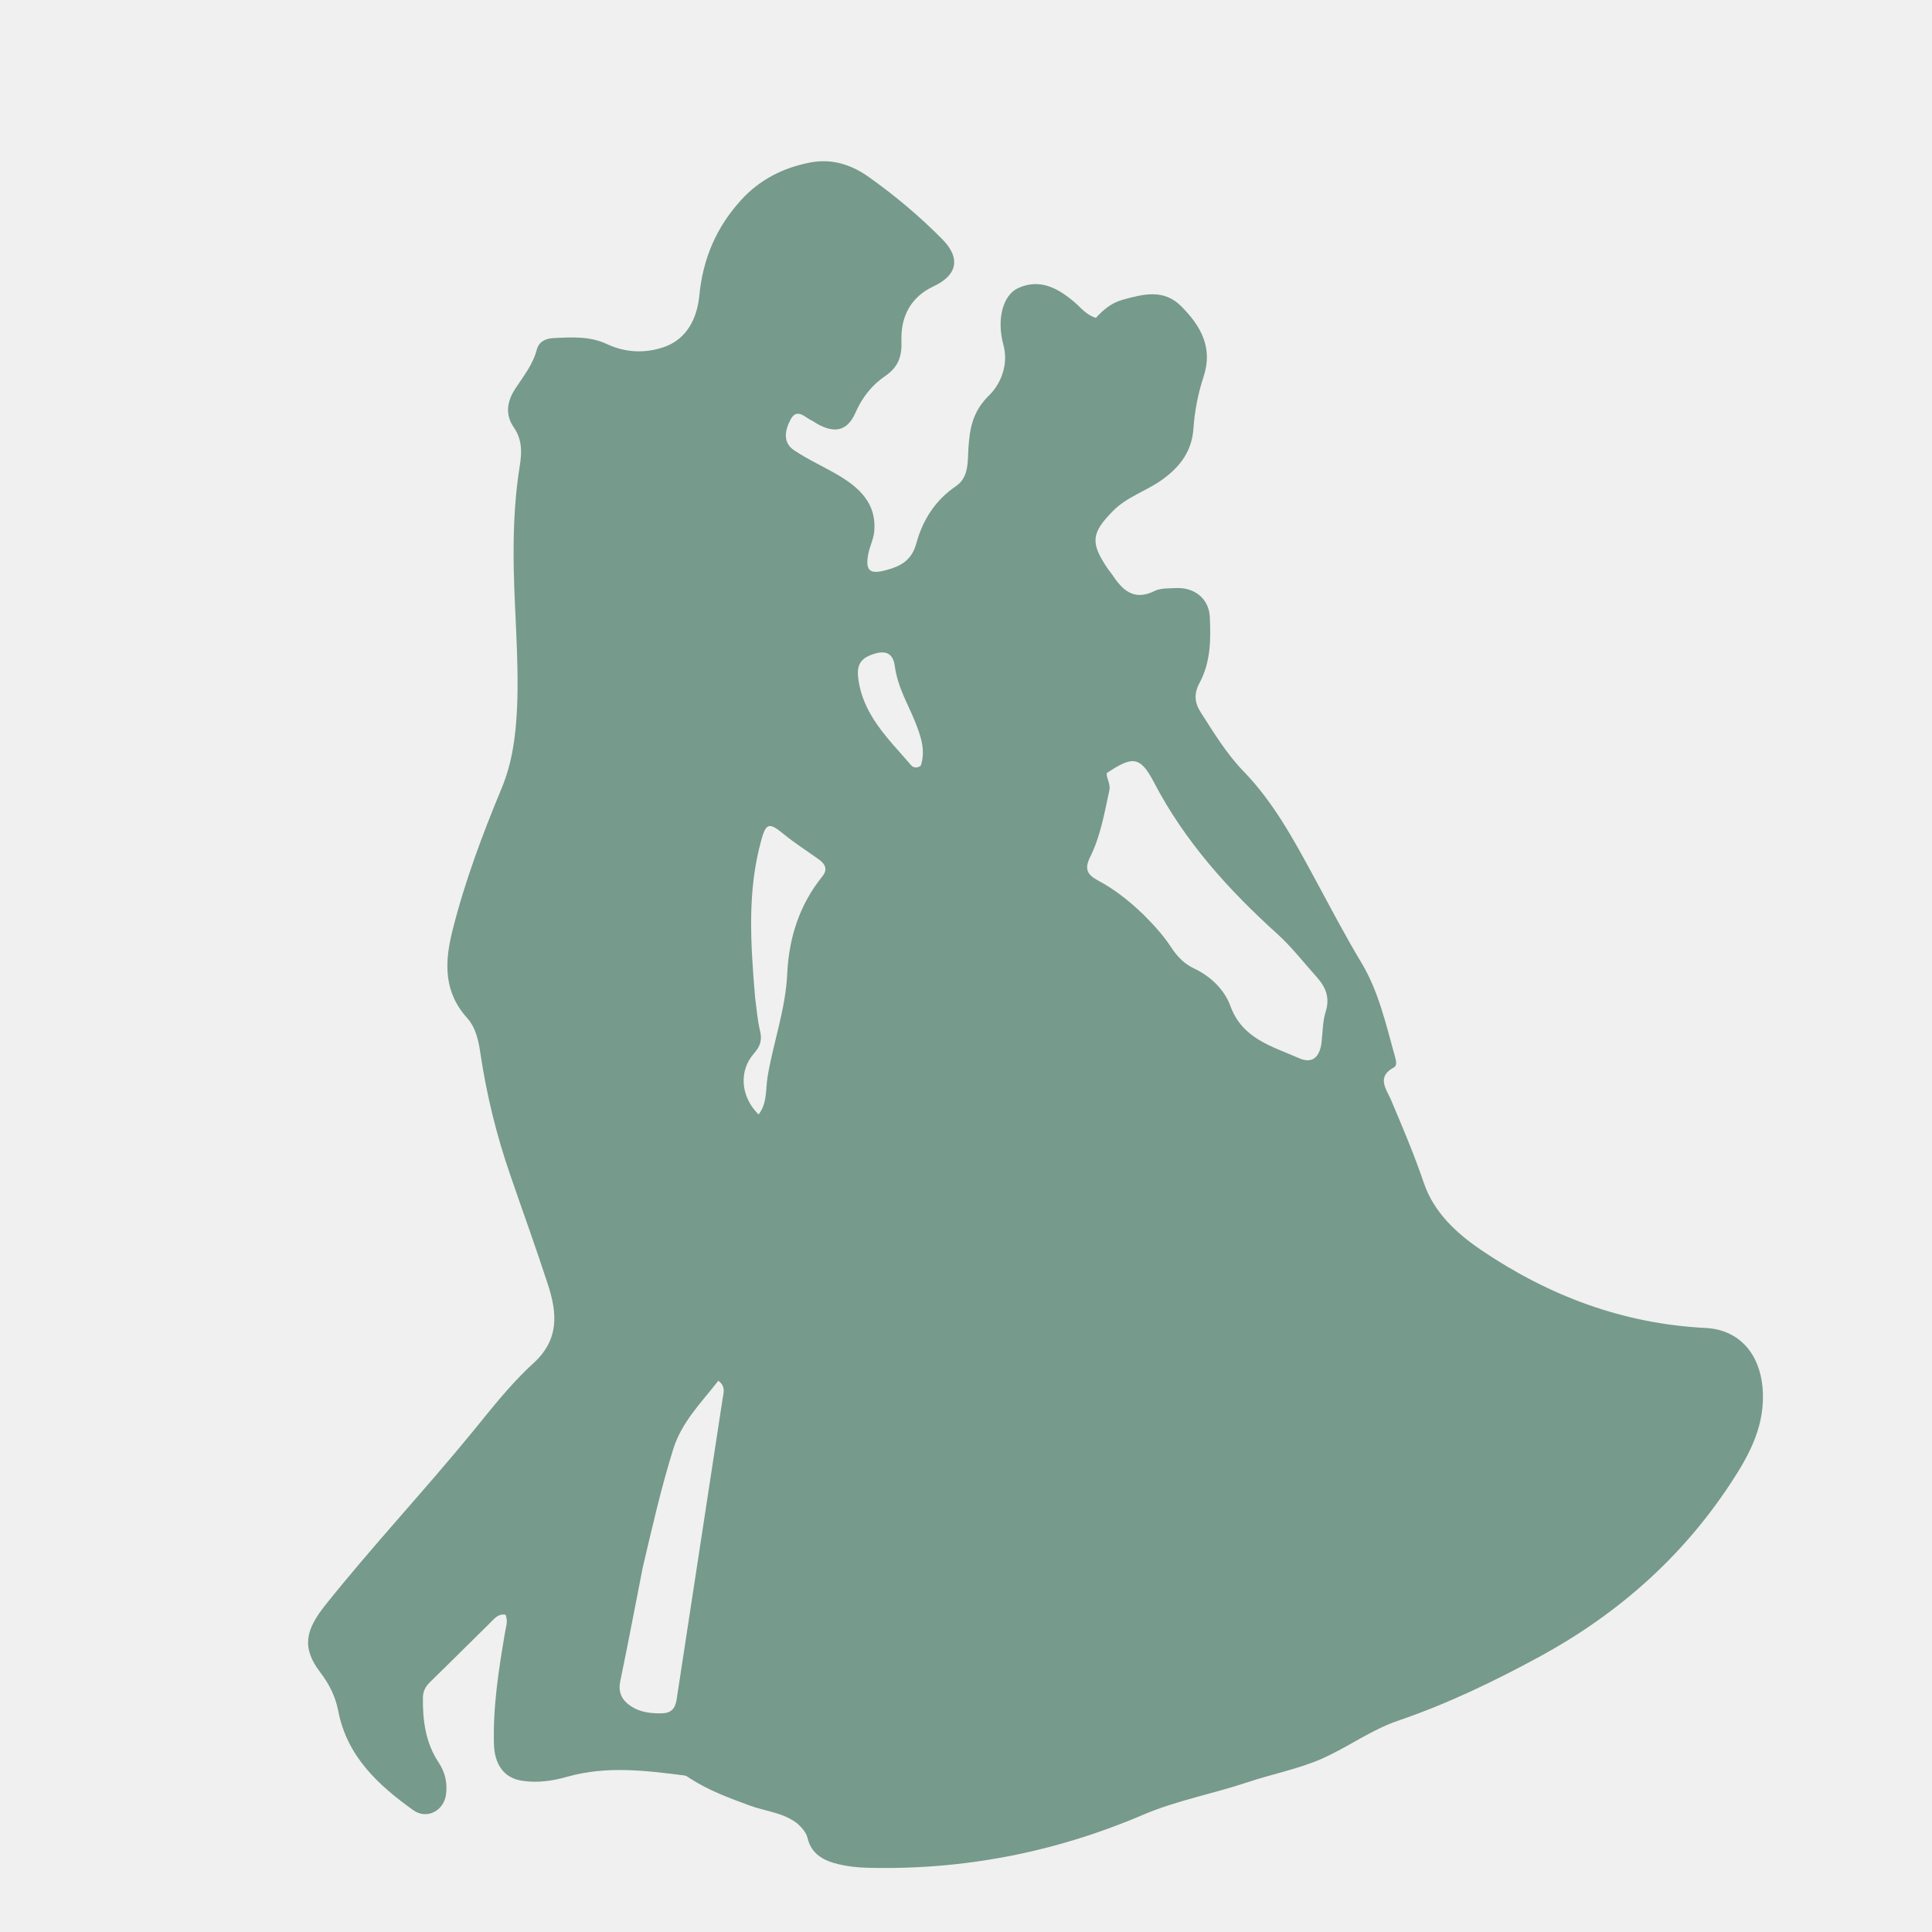
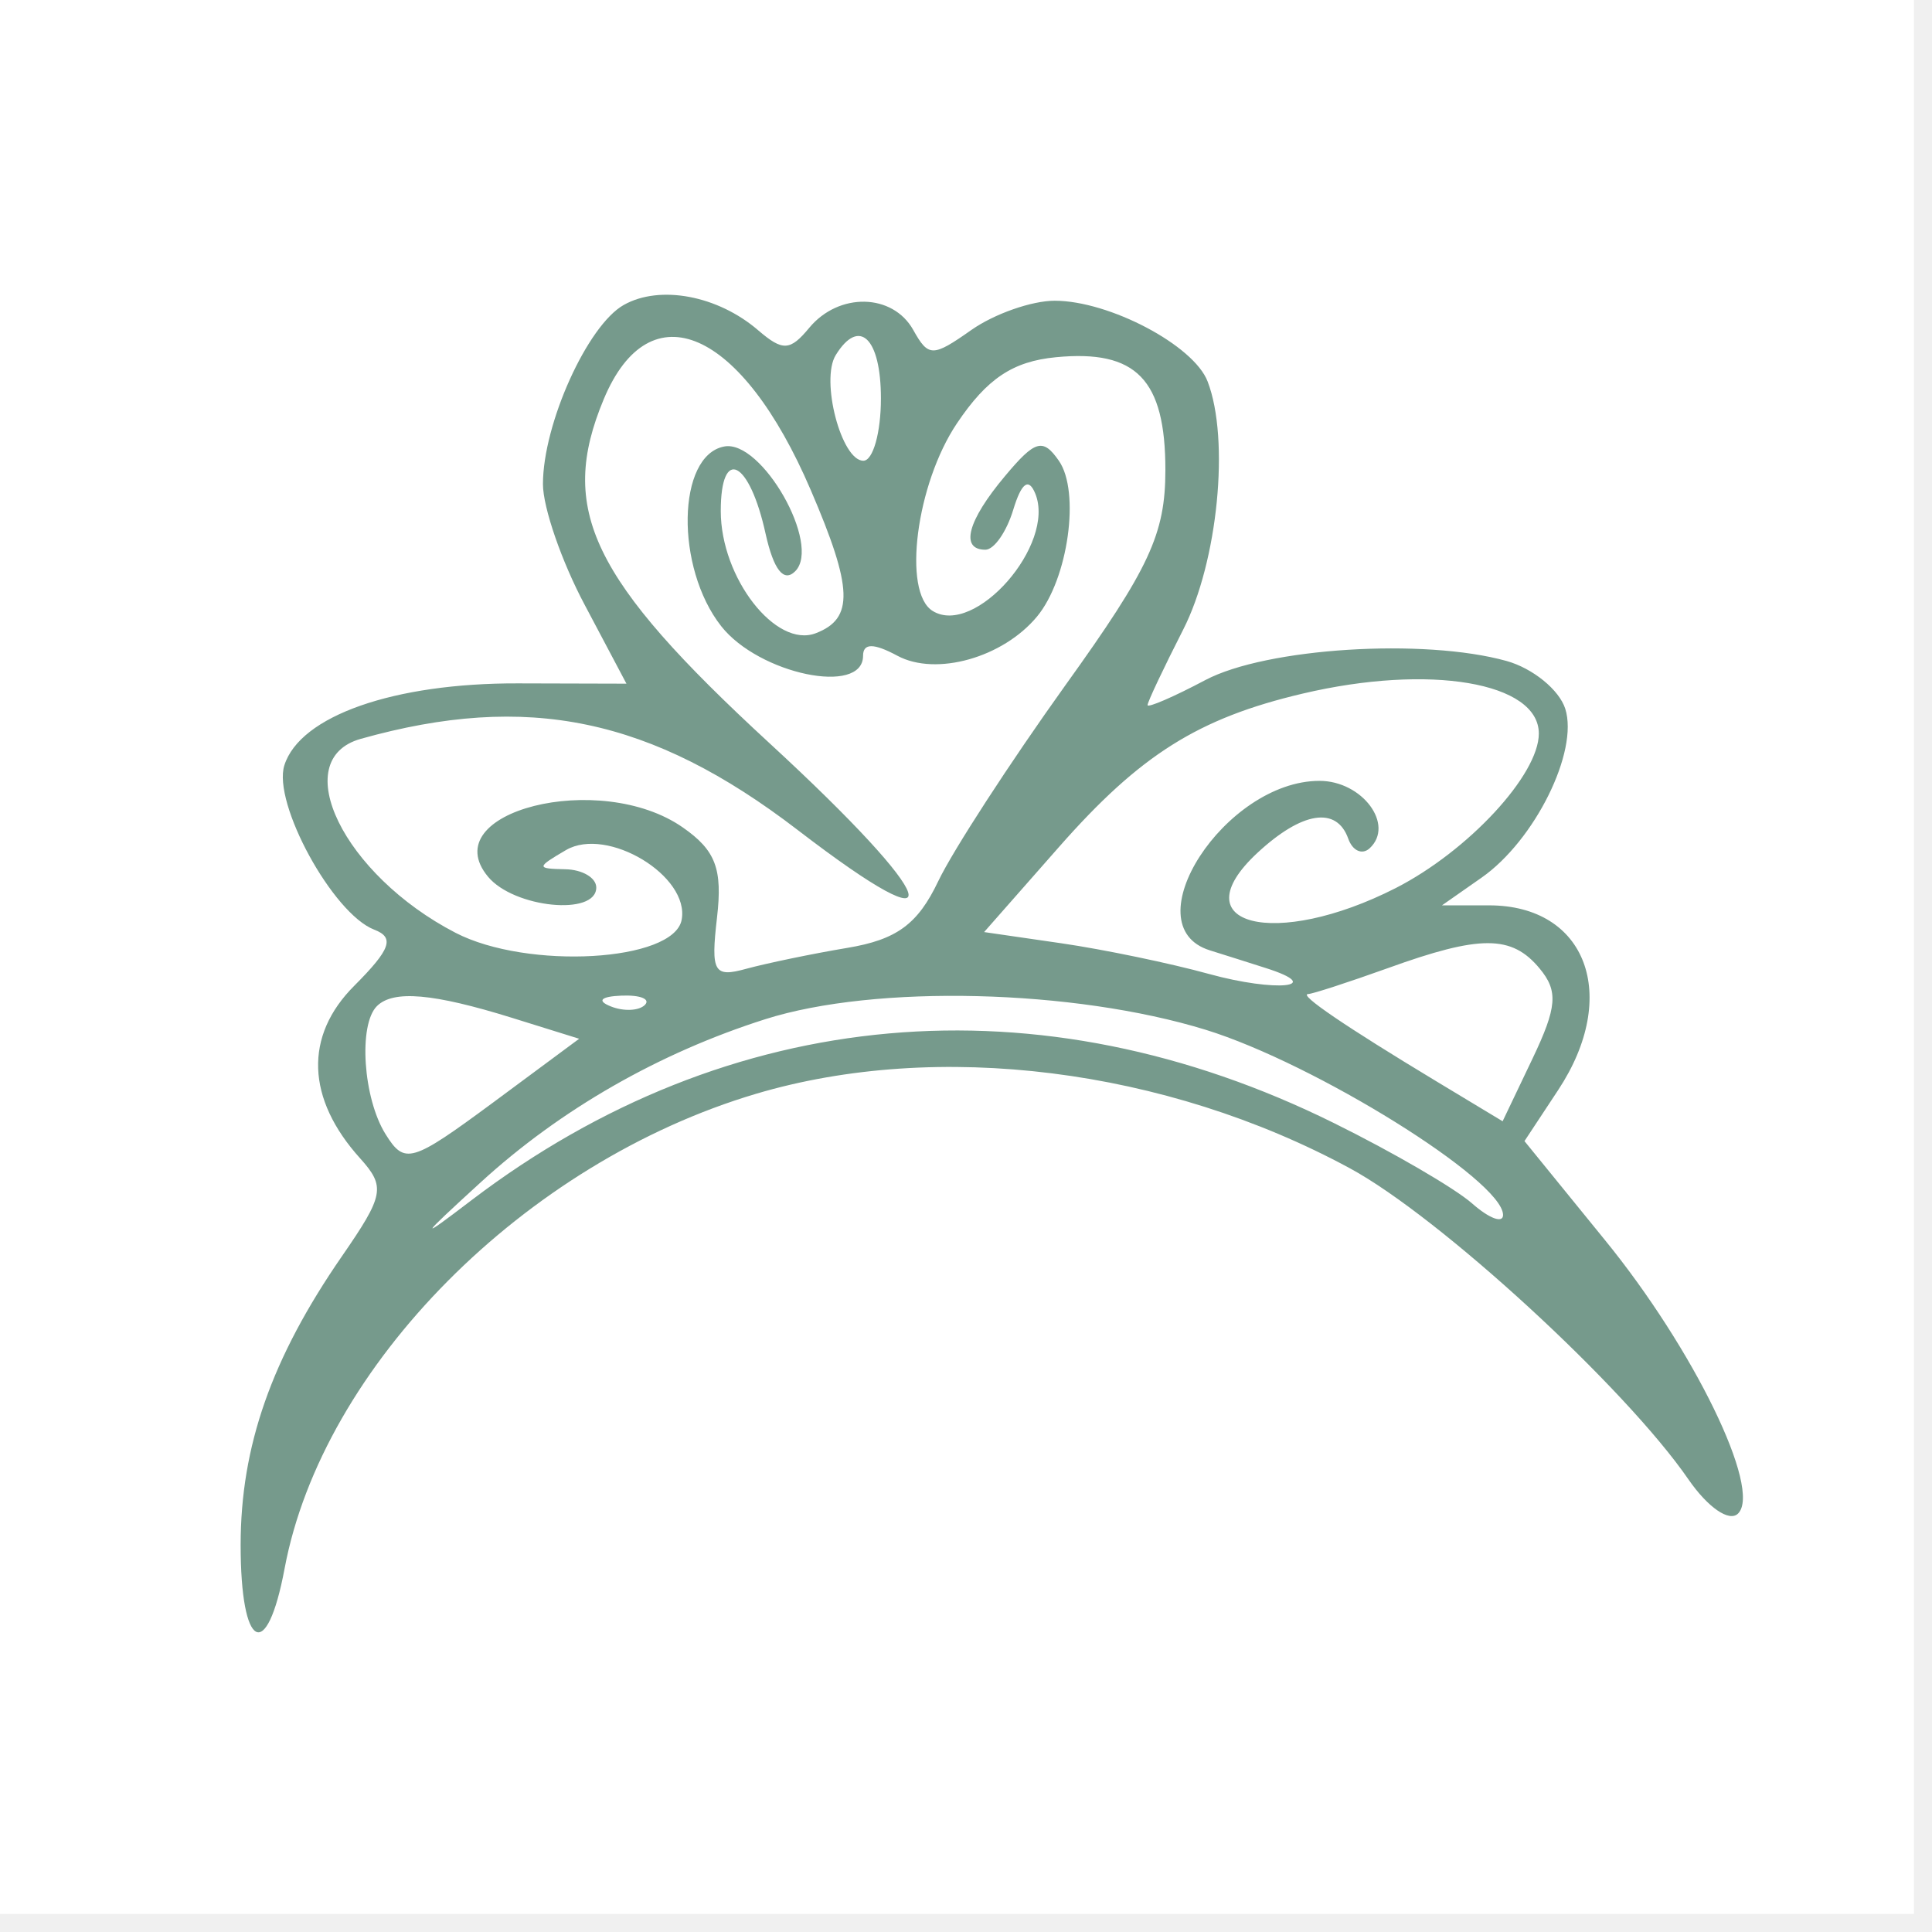
<svg xmlns="http://www.w3.org/2000/svg" width="70" zoomAndPan="magnify" viewBox="0 0 52.5 52.5" height="70" preserveAspectRatio="xMidYMid meet" version="1.0">
-   <path fill="#769a8c" d="M 21.672 49.555 C 21.277 49.25 20.809 49.223 20.391 49.07 C 19.824 48.863 19.262 48.656 18.754 48.328 C 18.703 48.293 18.648 48.25 18.594 48.246 C 17.535 48.109 16.469 47.984 15.43 48.277 C 15.008 48.398 14.605 48.453 14.191 48.391 C 13.699 48.32 13.434 47.949 13.422 47.383 C 13.395 46.355 13.555 45.348 13.727 44.34 C 13.75 44.191 13.809 44.051 13.738 43.879 C 13.531 43.84 13.422 44 13.301 44.117 C 12.766 44.641 12.234 45.176 11.695 45.699 C 11.566 45.824 11.496 45.949 11.492 46.129 C 11.484 46.758 11.566 47.363 11.922 47.898 C 12.098 48.164 12.16 48.449 12.121 48.754 C 12.066 49.211 11.594 49.453 11.227 49.188 C 10.273 48.504 9.43 47.727 9.191 46.492 C 9.117 46.105 8.949 45.766 8.703 45.445 C 8.184 44.766 8.309 44.285 8.84 43.617 C 10.125 42.008 11.535 40.504 12.84 38.91 C 13.363 38.27 13.875 37.609 14.484 37.055 C 15.211 36.398 15.141 35.672 14.883 34.887 C 14.562 33.898 14.207 32.926 13.871 31.945 C 13.496 30.863 13.223 29.758 13.055 28.625 C 13.004 28.281 12.93 27.926 12.695 27.664 C 12.055 26.953 12.078 26.16 12.293 25.297 C 12.625 23.969 13.105 22.688 13.629 21.426 C 13.926 20.715 14.016 19.98 14.051 19.227 C 14.113 17.785 13.945 16.344 13.957 14.898 C 13.961 14.145 14.004 13.398 14.125 12.656 C 14.18 12.305 14.195 11.953 13.965 11.617 C 13.73 11.281 13.766 10.926 14 10.566 C 14.219 10.23 14.48 9.91 14.586 9.504 C 14.645 9.281 14.828 9.199 15.031 9.188 C 15.527 9.164 16.027 9.129 16.496 9.352 C 17 9.586 17.531 9.605 18.035 9.434 C 18.676 9.215 18.945 8.637 19.004 8.027 C 19.102 7.027 19.465 6.176 20.137 5.438 C 20.645 4.879 21.277 4.562 22.004 4.418 C 22.598 4.301 23.133 4.469 23.617 4.816 C 24.332 5.324 25 5.887 25.613 6.508 C 26.109 7.016 26.016 7.48 25.367 7.781 C 24.738 8.078 24.473 8.613 24.496 9.266 C 24.512 9.684 24.41 9.973 24.059 10.215 C 23.695 10.461 23.43 10.797 23.246 11.215 C 23.031 11.707 22.691 11.785 22.215 11.523 C 22.16 11.492 22.117 11.453 22.062 11.43 C 21.875 11.344 21.66 11.078 21.488 11.391 C 21.34 11.664 21.25 12.02 21.582 12.238 C 21.957 12.488 22.371 12.676 22.762 12.902 C 23.344 13.246 23.82 13.672 23.758 14.43 C 23.742 14.637 23.641 14.832 23.598 15.035 C 23.504 15.508 23.629 15.617 24.082 15.492 C 24.473 15.387 24.773 15.23 24.898 14.773 C 25.07 14.141 25.406 13.598 25.977 13.211 C 26.332 12.973 26.293 12.539 26.316 12.176 C 26.352 11.629 26.434 11.176 26.883 10.738 C 27.176 10.453 27.418 9.926 27.266 9.371 C 27.078 8.676 27.25 8.02 27.668 7.828 C 28.25 7.562 28.742 7.824 29.188 8.203 C 29.367 8.352 29.512 8.559 29.781 8.637 C 29.98 8.418 30.203 8.23 30.508 8.145 C 31.07 7.992 31.625 7.84 32.109 8.332 C 32.633 8.863 32.965 9.449 32.707 10.234 C 32.555 10.691 32.465 11.164 32.43 11.645 C 32.391 12.246 32.082 12.668 31.602 13.02 C 31.168 13.34 30.629 13.492 30.242 13.887 C 29.652 14.488 29.625 14.746 30.098 15.449 C 30.133 15.5 30.172 15.543 30.207 15.594 C 30.488 16.016 30.793 16.348 31.375 16.059 C 31.539 15.977 31.758 15.992 31.949 15.98 C 32.457 15.953 32.852 16.27 32.875 16.762 C 32.906 17.379 32.898 18 32.594 18.562 C 32.441 18.848 32.457 19.094 32.633 19.363 C 32.988 19.918 33.336 20.492 33.797 20.965 C 34.594 21.789 35.133 22.777 35.672 23.77 C 36.109 24.574 36.531 25.391 37.004 26.176 C 37.465 26.953 37.656 27.816 37.895 28.668 C 37.926 28.785 37.984 28.949 37.879 29.004 C 37.395 29.266 37.672 29.594 37.797 29.883 C 38.113 30.629 38.43 31.375 38.691 32.145 C 38.965 32.949 39.578 33.512 40.25 33.969 C 42.09 35.215 44.105 35.973 46.348 36.086 C 47.27 36.133 47.812 36.793 47.895 37.699 C 47.984 38.711 47.547 39.52 47.035 40.297 C 45.715 42.312 43.961 43.859 41.848 45.012 C 40.602 45.688 39.332 46.301 37.992 46.758 C 37.246 47.012 36.617 47.488 35.898 47.801 C 35.242 48.082 34.555 48.211 33.891 48.434 C 32.953 48.746 31.973 48.926 31.059 49.316 C 28.66 50.34 26.16 50.824 23.551 50.754 C 23.297 50.746 23.039 50.719 22.793 50.66 C 22.398 50.566 22.051 50.395 21.945 49.949 C 21.906 49.797 21.809 49.684 21.672 49.555 M 31.074 24.855 C 31.352 25.133 31.613 25.418 31.828 25.746 C 31.984 25.988 32.184 26.195 32.453 26.32 C 32.906 26.535 33.273 26.895 33.434 27.336 C 33.762 28.234 34.574 28.434 35.297 28.754 C 35.656 28.914 35.855 28.734 35.91 28.344 C 35.945 28.059 35.938 27.766 36.023 27.496 C 36.145 27.113 36.027 26.824 35.781 26.551 C 35.43 26.16 35.105 25.738 34.719 25.387 C 33.383 24.18 32.195 22.867 31.355 21.254 C 30.98 20.539 30.773 20.543 30.074 21.008 C 30.066 21.164 30.184 21.297 30.145 21.477 C 30.012 22.094 29.906 22.719 29.625 23.285 C 29.457 23.621 29.551 23.77 29.836 23.926 C 30.277 24.16 30.668 24.465 31.074 24.855 M 17.465 42.598 C 17.262 43.625 17.07 44.656 16.855 45.684 C 16.789 46.004 16.91 46.211 17.156 46.371 C 17.402 46.531 17.688 46.562 17.98 46.559 C 18.238 46.551 18.348 46.434 18.387 46.18 C 18.801 43.453 19.223 40.73 19.637 38.004 C 19.656 37.859 19.734 37.68 19.52 37.52 C 19.059 38.113 18.523 38.641 18.293 39.383 C 17.969 40.418 17.73 41.473 17.465 42.598 M 20.52 27.117 C 20.562 27.414 20.582 27.719 20.652 28.008 C 20.715 28.258 20.66 28.43 20.496 28.617 C 20.066 29.098 20.125 29.801 20.613 30.285 C 20.855 29.977 20.801 29.602 20.859 29.254 C 21.016 28.32 21.348 27.418 21.391 26.473 C 21.438 25.477 21.723 24.59 22.348 23.812 C 22.5 23.625 22.422 23.477 22.254 23.355 C 21.926 23.121 21.582 22.902 21.27 22.645 C 20.902 22.344 20.812 22.371 20.688 22.828 C 20.301 24.219 20.395 25.629 20.52 27.117 M 24.312 18.078 C 24.258 17.746 24.062 17.672 23.758 17.766 C 23.449 17.863 23.281 18.008 23.316 18.379 C 23.422 19.41 24.137 20.07 24.754 20.789 C 24.809 20.855 24.906 20.887 25.02 20.809 C 25.16 20.398 25.023 20.004 24.867 19.613 C 24.676 19.133 24.391 18.68 24.312 18.078 Z M 24.312 18.078 " fill-opacity="1" fill-rule="nonzero" />
+   <defs>
+     <clipPath id="a3acb6a85b">
+       <path d="M 0 0 L 52.004 0 L 52.004 52.004 L 0 52.004 Z M 0 0 " clip-rule="nonzero" />
+     </clipPath>
+     <clipPath id="566fa28c4f">
+       <path d="M 6 0 L 49.434 0 L 49.434 45 L 6 45 Z M 6 0 " clip-rule="nonzero" />
+     </clipPath>
+   </defs>
+   <g clip-path="url(#a3acb6a85b)">
+     <path fill="#ffffff" d="M 0 0 L 52.004 0 L 52.004 52.004 L 0 52.004 Z M 0 0 " fill-opacity="1" fill-rule="nonzero" />
+     <path fill="#ffffff" d="M 0 0 L 52.004 0 L 52.004 52.004 L 0 52.004 Z M 0 0 " fill-opacity="1" fill-rule="nonzero" />
+   </g>
+   <g clip-path="url(#566fa28c4f)">
+     <path fill="#769a8c" d="M 74.867 -5.078 C 75.031 -4.66 75.164 -3.953 75.164 -3.508 C 75.168 -3.012 75.445 -3.234 75.891 -4.086 C 76.809 -5.844 76.809 -5.844 75.594 -5.844 C 74.863 -5.844 74.66 -5.629 74.867 -5.078 M 74.547 0.195 C 74.289 2.203 74.406 4.363 74.926 7.203 C 75.34 9.465 75.801 12.074 75.949 13.004 L 76.219 14.695 L 75.133 13.004 C 74.535 12.074 73.504 10.234 72.84 8.918 C 71.707 6.68 71.586 6.582 71 7.465 C 68.957 10.543 68.801 10.539 69.066 7.445 C 69.203 5.852 69.453 4.004 69.613 3.34 C 69.859 2.34 69.82 2.273 69.387 2.949 C 69.098 3.402 68.566 5.688 68.203 8.023 C 67.844 10.363 67 13.438 66.332 14.852 L 65.109 17.43 L 64.047 14.613 C 63.184 12.332 63.027 11.152 63.234 8.414 C 63.371 6.551 63.613 4.594 63.773 4.062 C 63.93 3.531 63.727 3.812 63.32 4.688 C 62.035 7.438 61.887 11.461 62.957 14.266 L 63.902 16.738 L 61.25 15.234 C 59.789 14.406 58.211 13.109 57.746 12.352 C 56.723 10.695 56.59 10.969 55.844 16.266 C 55.457 19.031 55.496 20.184 56.035 21.746 L 56.715 23.727 L 55.637 22.715 C 55.047 22.156 54.34 21.703 54.066 21.703 C 53.207 21.703 52.449 24.066 52.449 26.758 C 52.449 29.035 52.621 29.492 53.879 30.555 C 54.668 31.215 55.52 31.832 55.773 31.926 C 56.027 32.016 55.703 33.664 55.051 35.609 C 54.254 37.977 54.008 39.383 54.301 39.906 C 54.648 40.523 55.133 39.941 56.609 37.133 C 58.887 32.793 62.402 29.191 66.238 27.258 C 68.836 25.953 69.574 25.809 73.711 25.809 C 77.797 25.809 78.594 25.961 80.961 27.172 C 84.359 28.918 85.926 30.402 88.309 34.145 C 89.363 35.809 90.426 37.168 90.668 37.168 C 91.473 37.168 91.129 35.211 89.852 32.516 C 88.637 29.949 88.625 29.832 89.488 29.176 C 89.98 28.805 90.559 28.492 90.773 28.484 C 91.523 28.453 92.578 25.09 92.258 23.754 C 91.852 22.059 90.227 18.801 89.789 18.801 C 89.605 18.801 88.578 19.648 87.504 20.684 C 86.43 21.719 85.098 22.699 84.539 22.867 L 83.527 23.168 L 84.402 19.414 C 84.883 17.352 85.613 14.141 86.023 12.277 C 86.434 10.418 87.203 8.305 87.734 7.586 C 88.793 6.141 88.906 5.754 88.266 5.754 C 88.031 5.754 87.699 6.137 87.527 6.602 C 87.355 7.066 86.801 8.207 86.293 9.137 C 85.785 10.066 85.223 11.75 85.043 12.879 C 84.602 15.664 83.969 15.051 83.93 11.797 C 83.91 10.332 83.574 8.047 83.18 6.719 C 82.785 5.391 82.586 4.305 82.738 4.305 C 82.891 4.305 82.734 3.969 82.395 3.559 C 81.965 3.043 81.621 2.969 81.273 3.316 C 80.926 3.664 81.004 4.004 81.527 4.422 C 81.941 4.758 82.527 6.316 82.828 7.891 C 83.633 12.082 83.535 12.516 82.172 10.844 L 81 9.41 L 80.254 11.191 C 79.848 12.172 79.512 13.109 79.512 13.281 C 79.512 13.449 79.012 14.184 78.398 14.91 L 77.285 16.234 L 76.379 11.355 C 75.883 8.676 75.348 4.414 75.195 1.887 L 74.922 -2.703 Z M 70.328 -0.809 C 70.328 -0.391 70.676 -0.043 71.094 -0.043 C 71.516 -0.043 71.773 -0.305 71.668 -0.617 C 71.371 -1.516 70.328 -1.664 70.328 -0.809 M 63.645 1.719 C 63.738 2.203 64.215 2.68 64.699 2.773 C 65.34 2.895 65.539 2.695 65.414 2.059 C 65.32 1.574 64.848 1.098 64.359 1.004 C 63.723 0.883 63.523 1.078 63.645 1.719 M 64.047 1.887 C 64.047 2.152 64.277 2.371 64.559 2.371 C 64.84 2.371 64.938 2.152 64.773 1.887 C 64.609 1.621 64.379 1.406 64.262 1.406 C 64.145 1.406 64.047 1.621 64.047 1.887 M 16.953 8.285 C 15.965 8.836 14.754 11.52 14.754 13.156 C 14.754 13.793 15.266 15.27 15.891 16.441 L 17.023 18.578 L 14.078 18.57 C 10.703 18.559 8.152 19.453 7.727 20.797 C 7.402 21.824 9.043 24.828 10.168 25.262 C 10.73 25.477 10.617 25.793 9.629 26.785 C 8.262 28.148 8.32 29.855 9.789 31.48 C 10.48 32.25 10.438 32.477 9.289 34.141 C 7.379 36.906 6.539 39.301 6.539 41.984 C 6.539 44.828 7.25 45.207 7.734 42.621 C 8.766 37.121 14.258 31.59 20.543 29.723 C 25.48 28.258 31.668 29.031 36.68 31.746 C 39.121 33.066 44.16 37.699 45.883 40.203 C 46.41 40.965 46.992 41.367 47.23 41.129 C 47.883 40.477 46.027 36.656 43.605 33.688 L 41.426 31.008 L 42.344 29.617 C 44.031 27.059 43.109 24.602 40.465 24.602 L 39.184 24.602 L 40.262 23.848 C 41.707 22.836 42.902 20.422 42.535 19.262 C 42.371 18.746 41.652 18.16 40.938 17.961 C 38.691 17.336 34.41 17.605 32.754 18.48 C 31.891 18.938 31.184 19.242 31.184 19.16 C 31.184 19.074 31.621 18.152 32.152 17.109 C 33.094 15.262 33.422 11.941 32.816 10.367 C 32.441 9.383 30.141 8.172 28.66 8.172 C 28.039 8.172 27.023 8.527 26.398 8.965 C 25.344 9.707 25.23 9.707 24.816 8.965 C 24.258 7.969 22.797 7.938 21.992 8.906 C 21.469 9.539 21.27 9.547 20.605 8.977 C 19.508 8.031 17.934 7.734 16.953 8.285 M 16.406 10.848 C 15.156 13.844 16.062 15.73 20.91 20.195 C 25.578 24.492 26.027 25.895 21.672 22.551 C 17.699 19.504 14.332 18.805 9.801 20.078 C 7.805 20.641 9.336 23.773 12.379 25.348 C 14.336 26.359 18.309 26.133 18.523 24.996 C 18.75 23.805 16.504 22.449 15.383 23.098 C 14.57 23.574 14.57 23.605 15.359 23.621 C 15.824 23.629 16.203 23.852 16.203 24.117 C 16.203 24.898 13.965 24.672 13.262 23.824 C 11.789 22.055 16.309 20.91 18.559 22.488 C 19.449 23.109 19.637 23.613 19.484 24.934 C 19.312 26.422 19.398 26.57 20.285 26.324 C 20.832 26.176 22.066 25.918 23.023 25.758 C 24.367 25.535 24.941 25.113 25.496 23.945 C 25.895 23.109 27.449 20.719 28.945 18.629 C 31.238 15.438 31.668 14.508 31.668 12.77 C 31.668 10.312 30.879 9.496 28.695 9.707 C 27.52 9.82 26.82 10.289 26.004 11.504 C 24.898 13.148 24.516 16.09 25.344 16.602 C 26.492 17.312 28.695 14.797 28.133 13.414 C 27.953 12.973 27.758 13.117 27.535 13.848 C 27.355 14.445 27.016 14.938 26.777 14.938 C 26.082 14.938 26.289 14.152 27.309 12.938 C 28.129 11.957 28.34 11.898 28.773 12.52 C 29.359 13.359 29.027 15.734 28.18 16.754 C 27.254 17.871 25.438 18.383 24.387 17.82 C 23.742 17.473 23.453 17.473 23.453 17.82 C 23.453 18.91 20.625 18.32 19.598 17.016 C 18.344 15.422 18.395 12.375 19.68 12.133 C 20.699 11.938 22.328 14.805 21.609 15.523 C 21.297 15.836 21.023 15.484 20.805 14.508 C 20.367 12.508 19.586 12.109 19.586 13.887 C 19.586 15.703 21.082 17.625 22.168 17.207 C 23.207 16.809 23.18 15.988 22.031 13.316 C 20.156 8.941 17.66 7.844 16.406 10.848 M 22.711 9.648 C 22.289 10.328 22.863 12.52 23.461 12.52 C 23.723 12.52 23.938 11.758 23.938 10.828 C 23.938 9.184 23.348 8.617 22.711 9.648 M 69.438 11.438 C 66.789 15.562 65.953 17.934 66.473 19.828 C 67.168 22.336 67.949 23.133 69.418 22.836 C 70.602 22.598 70.668 22.441 70.445 20.449 C 70.293 19.109 70.395 18.32 70.723 18.32 C 71.004 18.32 71.305 19.137 71.387 20.133 C 71.523 21.77 71.684 21.957 73.043 22.09 C 74.273 22.211 74.609 22.031 74.852 21.125 C 75.594 18.352 75.16 15.867 73.352 12.512 C 72.352 10.664 71.398 9.148 71.227 9.145 C 71.055 9.141 70.25 10.172 69.438 11.438 M 80.508 13.754 C 79.926 14.805 78.707 16.719 77.789 18.012 C 75.824 20.789 75.617 22.523 77.215 22.77 C 78.02 22.891 78.598 22.492 79.434 21.23 C 80.426 19.738 80.535 19.676 80.344 20.734 C 80.227 21.398 80.043 22.266 79.941 22.656 C 79.828 23.09 80.152 23.434 80.773 23.527 C 81.535 23.645 81.957 23.285 82.465 22.09 C 83.363 19.953 83.289 15.062 82.324 13.273 L 81.559 11.848 Z M 57.094 15.5 C 56.934 16.32 56.797 18.07 56.797 19.395 C 56.797 21.422 57.016 22 58.195 23.102 C 59.535 24.355 63.016 25.793 63.512 25.301 C 63.641 25.168 63.273 24.73 62.691 24.324 C 62.113 23.918 61.387 23.121 61.086 22.551 C 60.641 21.723 60.93 21.832 62.512 23.086 C 64.25 24.461 64.633 24.582 65.602 24.078 C 66.207 23.762 66.773 23.445 66.859 23.375 C 66.941 23.305 66.461 22.16 65.785 20.832 C 64.598 18.48 62.547 16.387 61.438 16.387 C 61.133 16.387 60.102 15.852 59.141 15.199 L 57.395 14.012 Z M 35.398 18.848 C 32.562 19.516 30.984 20.508 28.777 23.016 L 26.742 25.328 L 28.844 25.633 C 29.996 25.801 31.801 26.176 32.848 26.465 C 34.676 26.969 36.039 26.828 34.395 26.305 C 33.957 26.164 33.273 25.949 32.875 25.824 C 30.742 25.156 33.289 21.219 35.855 21.219 C 37.02 21.219 37.906 22.414 37.219 23.051 C 37.016 23.238 36.754 23.121 36.637 22.789 C 36.32 21.902 35.379 22.051 34.164 23.18 C 32.055 25.145 34.648 25.801 37.926 24.133 C 39.898 23.125 41.816 21.055 41.816 19.934 C 41.816 18.539 38.848 18.035 35.398 18.848 M 87.715 21.957 C 86.793 22.906 85.406 23.754 84.496 23.926 C 82.512 24.297 82.488 24.637 84.367 25.746 C 85.73 26.551 85.926 26.559 87.023 25.84 C 88.438 24.914 88.641 25.695 87.242 26.676 C 86.277 27.352 86.277 27.352 87.242 28.223 C 88.18 29.074 88.246 29.055 89.66 27.578 C 90.457 26.742 91.109 25.68 91.105 25.211 C 91.102 23.957 90.168 20.809 89.719 20.531 C 89.504 20.398 88.602 21.039 87.715 21.957 M 53.715 23.777 C 53.062 26.203 53.398 28.898 54.473 29.898 C 56.316 31.617 58.707 30.797 57.086 29.004 C 56.664 28.535 56.324 27.84 56.332 27.465 C 56.344 27.051 56.785 27.309 57.441 28.109 L 58.531 29.441 L 60.117 27.809 C 61.66 26.215 61.672 26.176 60.504 26.402 C 59.633 26.566 58.574 26.094 56.652 24.672 C 54.082 22.773 53.992 22.746 53.715 23.777 M 69.441 23.895 C 64.625 24.938 60.402 27.941 57.656 32.273 C 56.945 33.402 57.508 33.027 59.738 30.883 C 61.48 29.207 64.148 27.281 65.949 26.395 C 68.867 24.961 69.473 24.844 73.945 24.844 C 78.309 24.844 79.051 24.977 81.445 26.207 C 82.906 26.961 84.645 28.043 85.309 28.621 C 85.977 29.195 85.801 28.887 84.926 27.934 C 82.98 25.816 80.008 24.277 76.613 23.637 C 73.523 23.051 73.293 23.059 69.441 23.895 M 37.711 26.309 C 36.645 26.691 35.672 27.008 35.547 27.012 C 35.277 27.02 36.551 27.887 39.031 29.383 L 40.832 30.469 L 41.645 28.766 C 42.312 27.367 42.348 26.93 41.836 26.316 C 41.078 25.402 40.223 25.402 37.711 26.309 M 10.242 27.34 C 9.734 27.848 9.867 29.844 10.477 30.82 C 10.996 31.652 11.18 31.598 13.387 29.969 L 15.738 28.227 L 13.918 27.66 C 11.77 26.992 10.688 26.898 10.242 27.34 M 16.598 27.348 C 16.945 27.488 17.363 27.469 17.523 27.309 C 17.684 27.148 17.398 27.035 16.891 27.055 C 16.324 27.078 16.211 27.195 16.598 27.348 M 20.797 27.695 C 17.906 28.613 15.227 30.148 13.062 32.129 C 11.375 33.672 11.344 33.734 12.82 32.609 C 19.812 27.297 28.238 26.547 36.258 30.523 C 37.855 31.312 39.539 32.293 40.004 32.703 C 40.469 33.113 40.848 33.254 40.844 33.012 C 40.828 32.07 35.734 28.902 32.766 27.984 C 29.18 26.879 23.785 26.746 20.797 27.695 " fill-opacity="1" fill-rule="evenodd" />
+   </g>
</svg>
